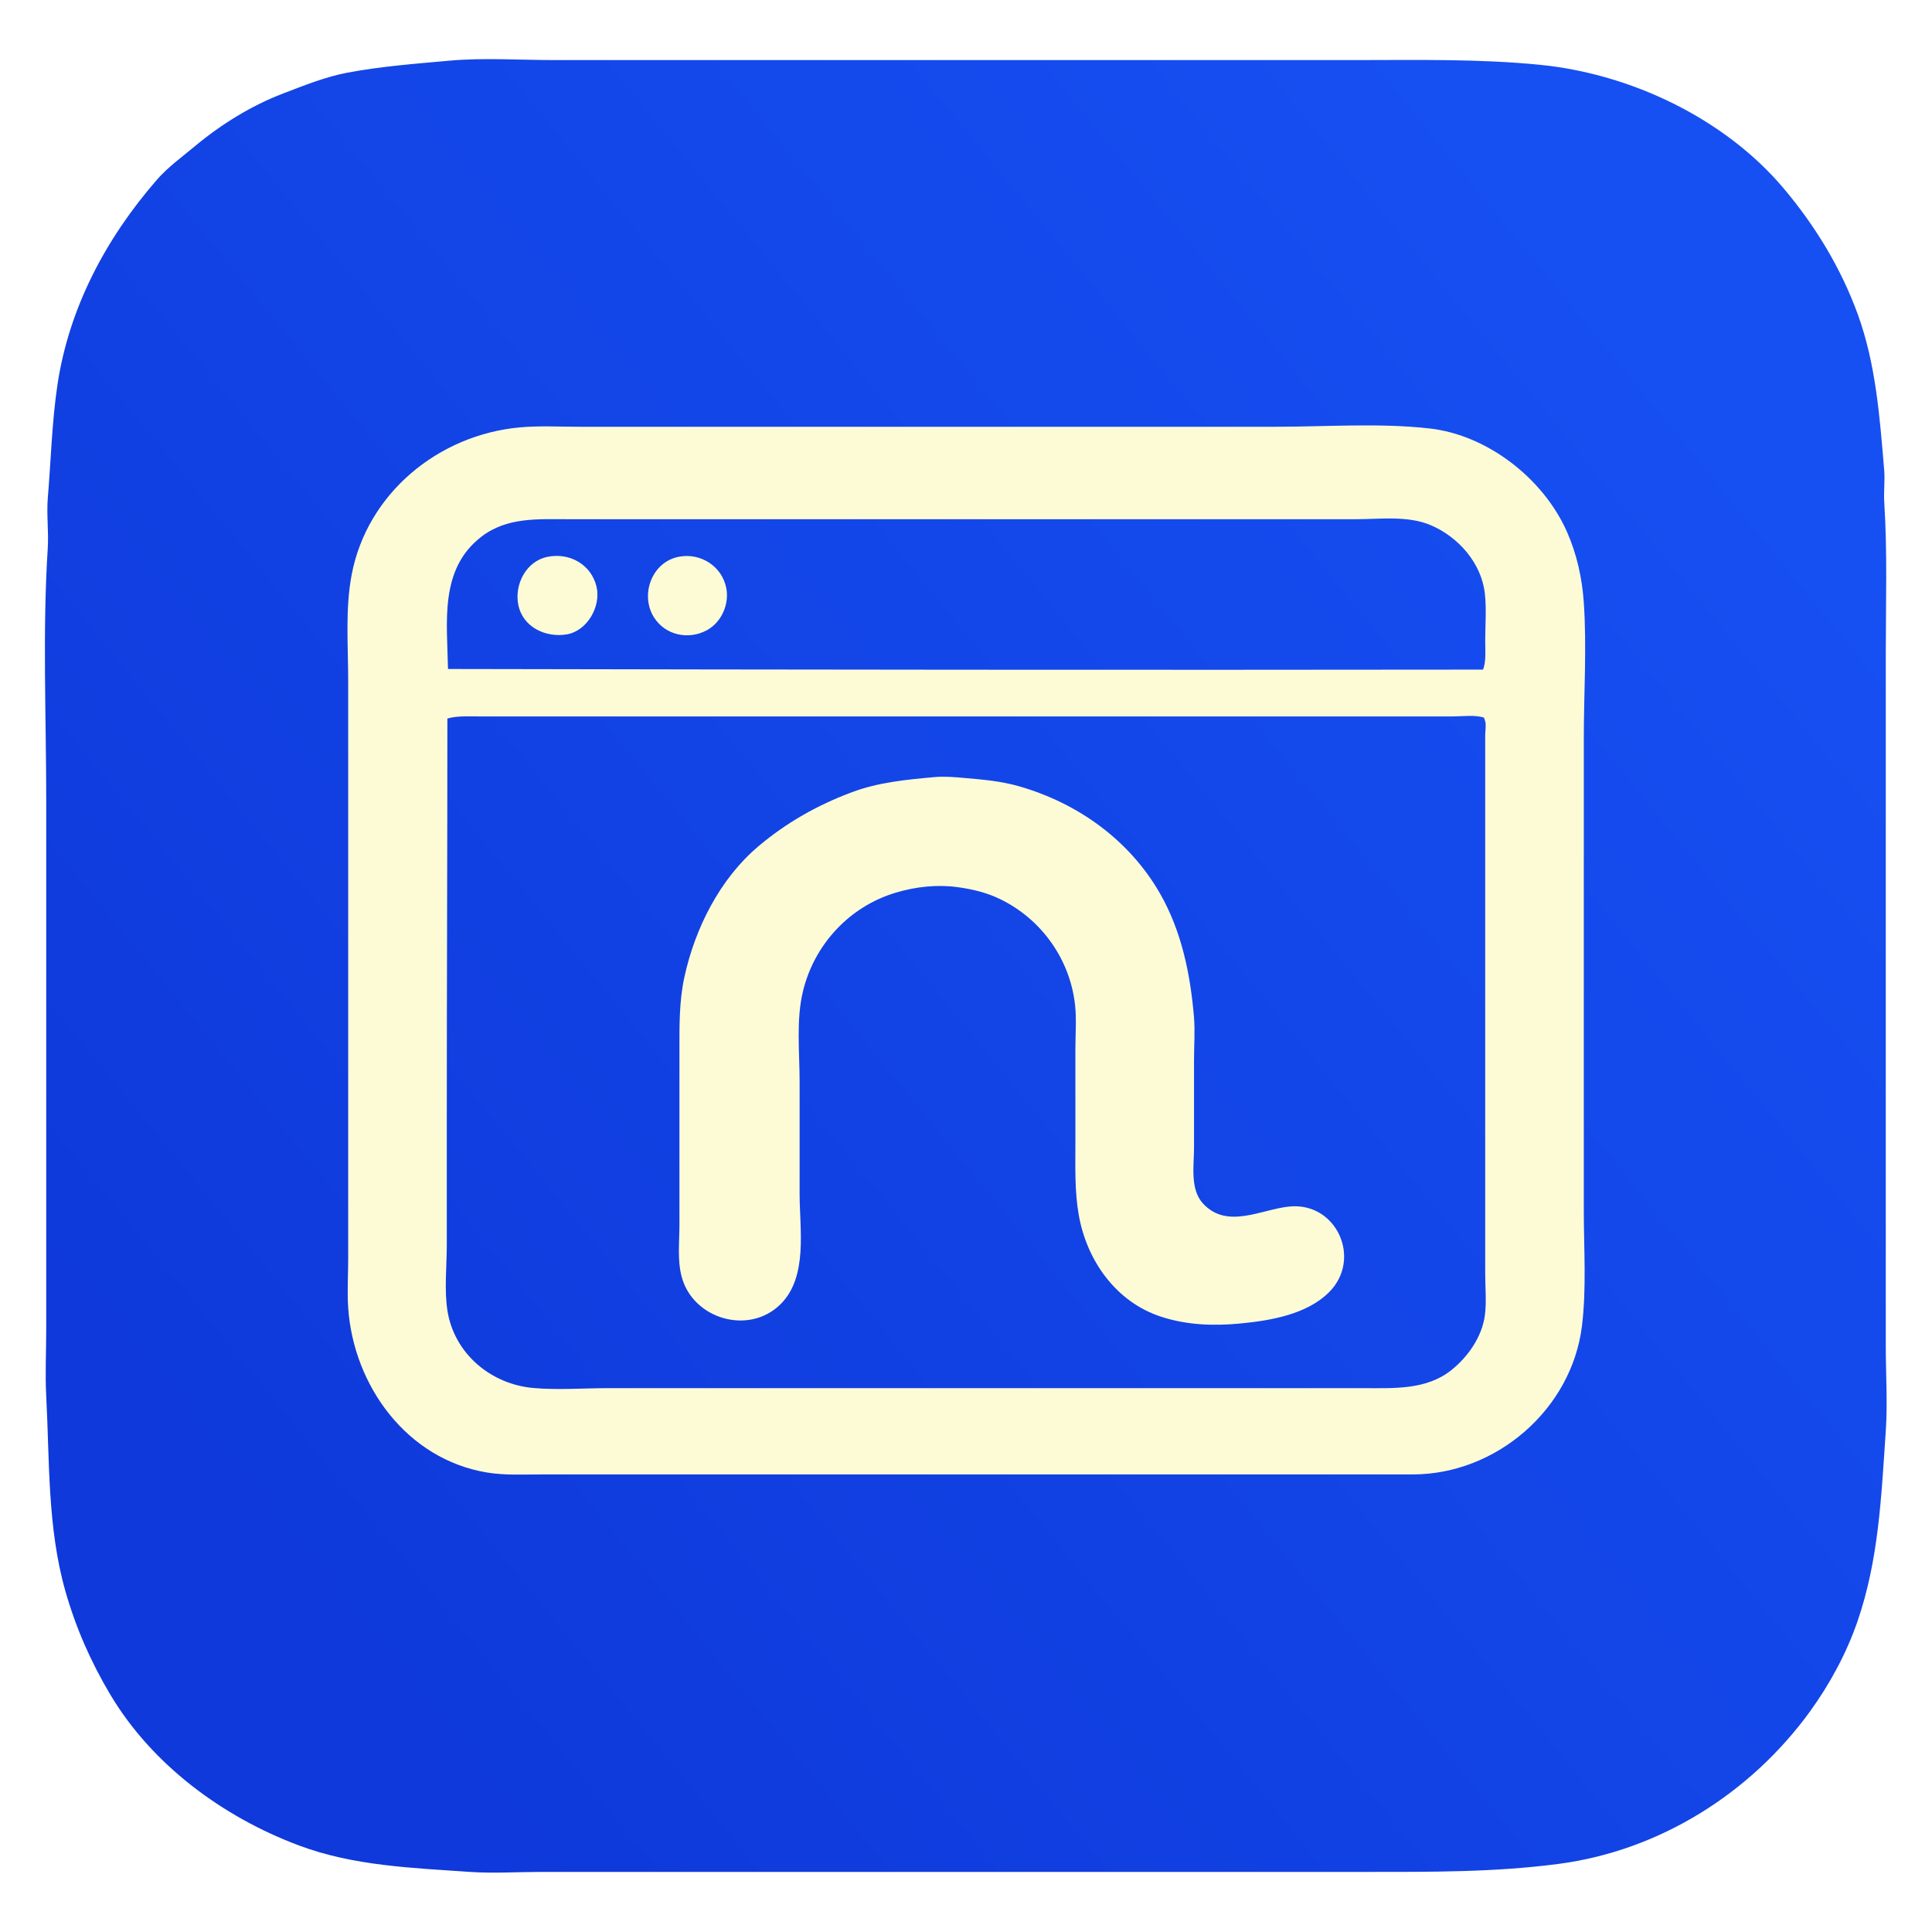
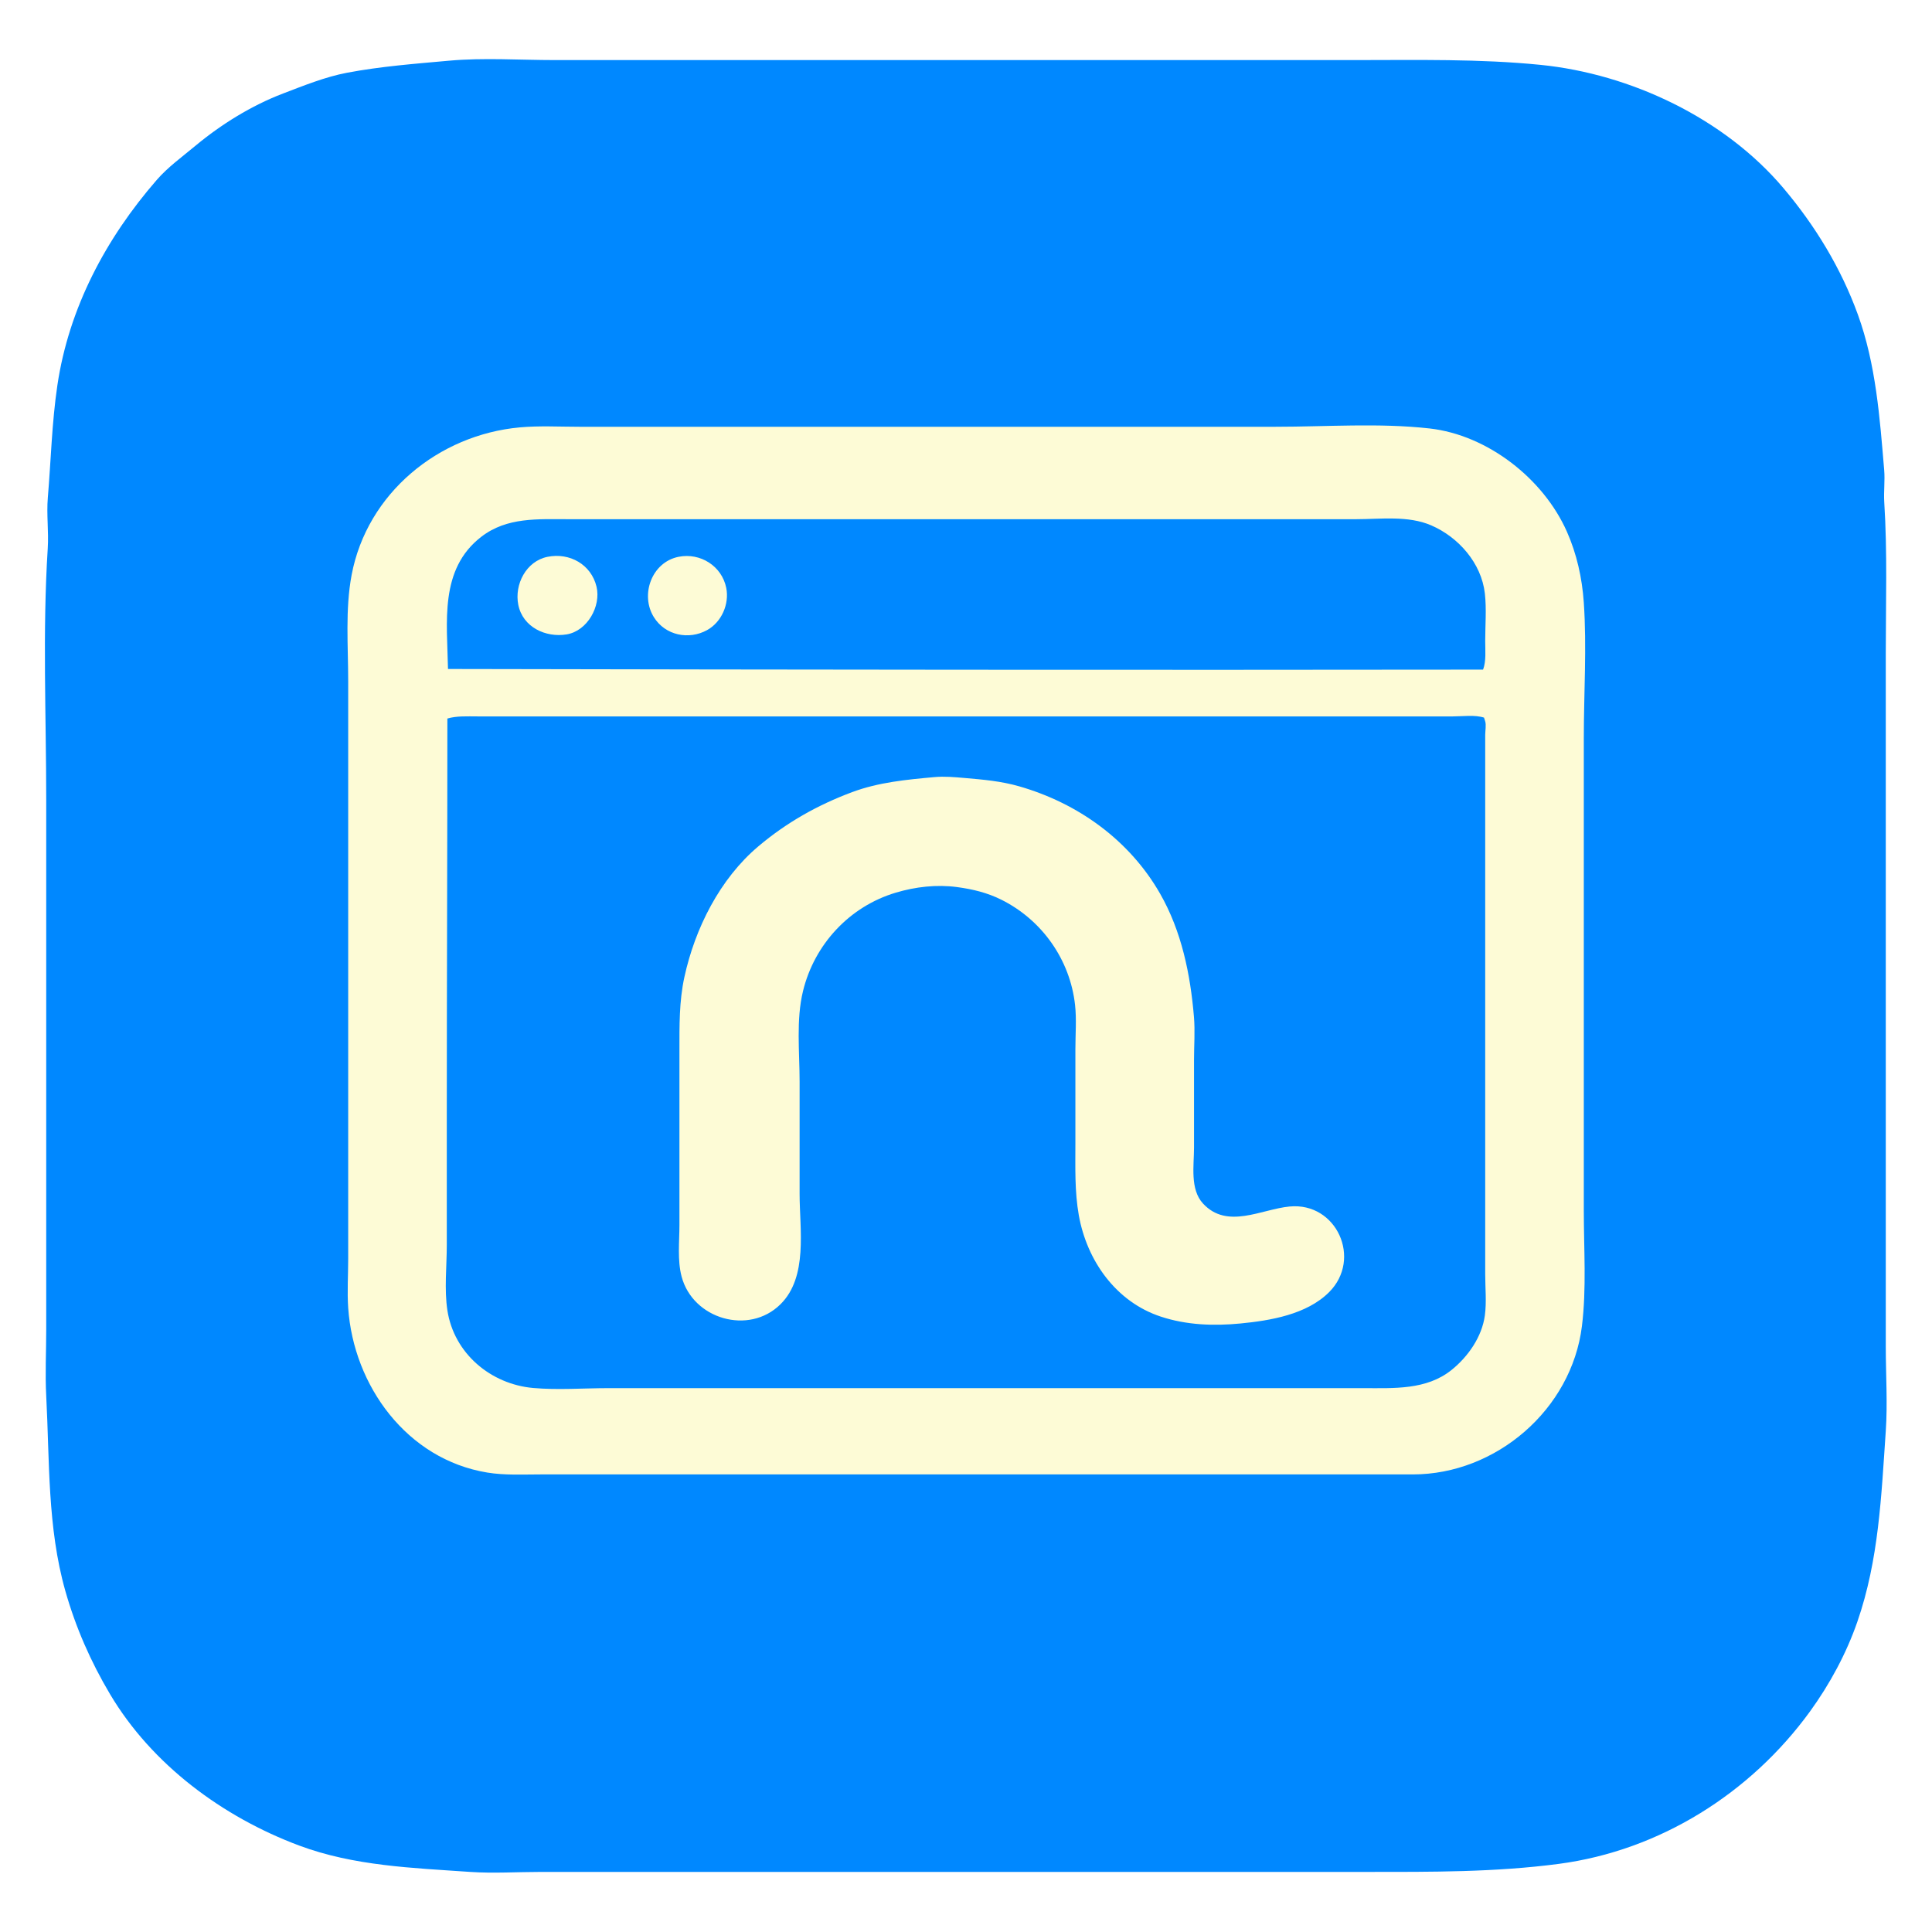
<svg xmlns="http://www.w3.org/2000/svg" width="1254" height="1254" viewBox="0 0 1254 1254" role="img" aria-labelledby="title">
  <g id="applet">
-     <defs>
-       <linearGradient id="icon-background-applet-color" x1="0.107" y1="0.81" x2="0.893" y2="0.19">
-         <stop stop-color="#0f39da" />
-         <stop offset="1" stop-color="#164ff2" />
-       </linearGradient>
-     </defs>
-     <path id="icon-background-applet-tile" fill="url(#icon-background-applet-color)" d="M291.40,39.40 C313.94,37.36 337.35,39.00 360.00,39.00 C403.00,39.00 446.00,39.00 489.00,39.00 C619.33,39.00 749.67,39.00 880.00,39.00 C920.06,39.00 960.16,38.12 999.90,42.10 C1058.50,47.98 1119.42,76.84 1157.72,122.28 C1178.26,146.64 1194.93,174.02 1205.87,204.13 C1217.62,236.47 1220.12,271.22 1222.96,305.04 C1223.55,311.98 1222.57,319.04 1223.01,325.99 C1225.08,358.46 1224.00,391.39 1224.00,424.00 C1224.00,536.67 1224.00,649.33 1224.00,762.00 C1224.00,799.33 1224.00,836.67 1224.00,874.00 C1224.00,892.18 1225.24,910.85 1223.99,928.99 C1221.09,970.97 1219.51,1012.29 1205.57,1052.57 C1198.42,1073.24 1187.60,1093.22 1174.83,1110.83 C1136.35,1163.84 1077.42,1201.10 1011.78,1209.78 C970.38,1215.25 928.85,1215.00 887.00,1215.00 C833.00,1215.00 779.00,1215.00 725.00,1215.00 C631.33,1215.00 537.67,1215.00 444.00,1215.00 C413.00,1215.00 382.00,1215.00 351.00,1215.00 C335.79,1215.00 320.18,1216.04 305.01,1214.99 C267.77,1212.41 229.69,1211.16 194.13,1197.87 C144.68,1179.38 98.66,1145.49 71.40,1099.60 C58.85,1078.48 49.11,1056.27 42.40,1032.60 C30.70,991.31 32.23,948.32 30.00,906.00 C29.25,891.75 30.00,877.27 30.00,863.00 C30.00,834.33 30.00,805.67 30.00,777.00 C30.00,691.00 30.00,605.00 30.00,519.00 C30.00,464.87 27.55,409.92 30.99,355.99 C31.69,345.06 30.12,333.95 31.04,323.04 C33.09,298.69 33.64,274.48 37.22,250.22 C44.67,199.86 68.76,154.72 101.76,116.76 C108.97,108.46 118.32,101.72 126.72,94.72 C143.50,80.74 163.20,68.52 183.70,60.70 C197.00,55.63 211.18,49.87 225.22,47.22 C247.30,43.05 269.15,41.42 291.40,39.40 Z" />
+     <path id="icon-background-applet-tile" fill="#0088ff" d="M291.40,39.40 C313.94,37.36 337.35,39.00 360.00,39.00 C403.00,39.00 446.00,39.00 489.00,39.00 C619.33,39.00 749.67,39.00 880.00,39.00 C920.06,39.00 960.16,38.12 999.90,42.10 C1058.50,47.98 1119.42,76.84 1157.72,122.28 C1178.26,146.64 1194.93,174.02 1205.87,204.13 C1217.62,236.47 1220.12,271.22 1222.96,305.04 C1223.55,311.98 1222.57,319.04 1223.01,325.99 C1225.08,358.46 1224.00,391.39 1224.00,424.00 C1224.00,536.67 1224.00,649.33 1224.00,762.00 C1224.00,799.33 1224.00,836.67 1224.00,874.00 C1224.00,892.18 1225.24,910.85 1223.99,928.99 C1221.09,970.97 1219.51,1012.29 1205.57,1052.57 C1198.42,1073.24 1187.60,1093.22 1174.83,1110.83 C1136.35,1163.84 1077.42,1201.10 1011.78,1209.78 C970.38,1215.25 928.85,1215.00 887.00,1215.00 C833.00,1215.00 779.00,1215.00 725.00,1215.00 C631.33,1215.00 537.67,1215.00 444.00,1215.00 C413.00,1215.00 382.00,1215.00 351.00,1215.00 C335.79,1215.00 320.18,1216.04 305.01,1214.99 C267.77,1212.41 229.69,1211.16 194.13,1197.87 C144.68,1179.38 98.66,1145.49 71.40,1099.60 C58.85,1078.48 49.11,1056.27 42.40,1032.60 C30.70,991.31 32.23,948.32 30.00,906.00 C29.25,891.75 30.00,877.27 30.00,863.00 C30.00,834.33 30.00,805.67 30.00,777.00 C30.00,691.00 30.00,605.00 30.00,519.00 C30.00,464.87 27.55,409.92 30.99,355.99 C31.69,345.06 30.12,333.95 31.04,323.04 C33.09,298.69 33.64,274.48 37.22,250.22 C44.67,199.86 68.76,154.72 101.76,116.76 C108.97,108.46 118.32,101.72 126.72,94.72 C143.50,80.74 163.20,68.52 183.70,60.70 C197.00,55.63 211.18,49.87 225.22,47.22 C247.30,43.05 269.15,41.42 291.40,39.40 Z" />
  </g>
  <g id="symbol" fill="#fdfbd6" fill-rule="evenodd">
    <path d="M337.40,277.40 C350.12,276.24 363.21,277.00 376.00,277.00 C398.33,277.00 420.67,277.00 443.00,277.00 C511.00,277.00 579.00,277.00 647.00,277.00 C707.33,277.00 767.67,277.00 828.00,277.00 C860.95,277.00 895.20,274.42 927.90,278.10 C965.52,282.34 1001.73,310.64 1016.99,345.01 C1023.45,359.55 1026.90,375.23 1027.99,391.01 C1029.99,420.03 1028.00,449.91 1028.00,479.00 C1028.00,537.67 1028.00,596.33 1028.00,655.00 C1028.00,698.67 1028.00,742.33 1028.00,786.00 C1028.00,810.72 1029.81,836.28 1026.78,860.78 C1020.07,914.85 971.08,957.00 917.00,957.00 C745.67,957.01 574.33,957.00 403.00,957.00 C385.67,957.00 368.33,957.00 351.00,957.00 C339.40,957.00 327.67,957.66 316.22,955.78 C264.06,947.21 229.49,899.38 226.01,848.99 C225.28,838.44 226.00,827.58 226.00,817.00 C226.00,795.33 226.00,773.67 226.00,752.00 C226.00,687.33 226.00,622.67 226.00,558.00 C226.00,519.33 226.00,480.67 226.00,442.00 C226.00,419.32 224.01,395.55 228.22,373.22 C238.23,320.12 284.68,282.19 337.40,277.40 Z       M290.40,850.60 C294.72,878.52 318.54,898.46 346.10,900.90 C362.15,902.31 378.89,901.00 395.00,901.00 C427.00,901.00 459.00,901.00 491.00,901.00 C588.33,901.00 685.67,901.00 783.00,901.00 C817.00,901.00 851.00,901.00 885.00,901.00 C904.63,901.00 925.84,902.32 942.18,889.18 C952.90,880.55 961.90,867.68 963.78,853.78 C964.94,845.11 964.00,835.75 964.00,827.00 C964.00,813.67 964.00,800.33 964.00,787.00 C964.00,712.67 964.00,638.33 964.00,564.00 C964.00,541.67 964.00,519.33 964.00,497.00 C964.00,490.33 964.00,483.67 964.00,477.00 C964.00,474.45 964.77,470.46 963.95,468.05 C963.71,467.35 963.44,466.48 963.22,465.78 C957.19,463.85 949.40,465.00 943.00,465.00 C930.00,465.00 917.00,465.00 904.00,465.00 C860.00,465.00 816.00,465.00 772.00,465.00 C661.67,465.00 551.33,465.00 441.00,465.00 C407.33,465.00 373.67,465.00 340.00,465.00 C330.00,465.00 320.00,465.00 310.00,465.00 C303.28,465.00 296.41,464.59 290.38,466.38 C290.39,552.84 290.00,639.47 290.00,726.00 C290.00,753.33 290.00,780.67 290.00,808.00 C290.00,821.82 288.29,836.95 290.40,850.60 Z       M290.78,434.22 C514.40,434.67 738.80,434.92 962.62,434.62 C964.71,429.06 964.00,422.28 964.00,416.00 C964.00,405.89 964.91,395.27 963.78,385.22 C961.55,365.50 946.66,348.66 928.99,341.01 C913.94,334.49 896.03,337.00 880.00,337.00 C849.33,337.00 818.67,337.00 788.00,337.00 C679.00,337.00 570.00,337.00 461.00,337.00 C430.33,337.00 399.67,337.00 369.00,337.00 C349.14,337.00 329.06,335.56 312.40,348.40 C284.99,369.53 290.27,404.01 290.78,434.22 Z       M606.40,504.40 C613.14,503.79 619.37,504.39 626.04,504.96 C638.07,505.99 649.87,507.02 661.60,510.40 C699.79,521.39 733.15,545.39 752.97,580.03 C766.98,604.50 772.63,632.36 774.96,660.04 C775.73,669.22 775.00,678.78 775.00,688.00 C775.00,707.00 775.00,726.00 775.00,745.00 C775.00,756.40 772.29,771.93 780.83,781.17 C796.56,798.19 818.65,784.84 837.10,783.10 C867.57,780.23 884.22,817.14 862.69,838.69 C848.17,853.23 824.48,857.16 805.04,859.04 C787.73,860.71 770.15,860.09 753.43,854.57 C724.29,844.97 705.47,818.23 700.22,788.78 C697.48,773.37 698.00,757.64 698.00,742.00 C698.00,721.67 698.00,701.33 698.00,681.00 C698.00,671.53 698.82,661.63 697.78,652.22 C694.51,622.79 676.27,597.12 650.00,584.00 C640.83,579.42 631.32,577.13 621.22,575.78 C607.98,573.99 594.24,575.56 581.40,579.40 C551.37,588.37 528.62,612.94 521.22,643.22 C516.64,661.95 519.00,682.82 519.00,702.00 C519.00,726.33 519.00,750.67 519.00,775.00 C519.00,797.88 524.57,828.78 506.57,846.57 C486.03,866.87 449.69,856.13 442.41,828.59 C439.59,817.93 441.00,805.95 441.00,795.00 C441.00,775.00 441.00,755.00 441.00,735.00 C441.00,717.33 441.00,699.67 441.00,682.00 C441.00,665.87 440.77,650.03 444.21,634.21 C451.08,602.64 467.21,570.41 492.28,549.28 C510.63,533.81 530.66,522.53 553.13,514.13 C570.20,507.75 588.52,506.02 606.40,504.40 Z       M355.41,361.41 C369.74,358.53 383.73,366.37 387.19,380.81 C390.21,393.46 381.25,409.56 367.77,411.77 C354.23,414.00 339.33,407.11 336.41,392.59 C333.76,379.37 341.47,364.22 355.41,361.41 Z       M440.41,361.41 C454.56,358.57 468.54,367.39 471.39,381.61 C473.47,392.03 468.38,403.78 458.97,408.97 C447.05,415.56 431.79,412.43 424.41,400.59 C415.37,386.10 422.98,364.92 440.41,361.41 Z" />
  </g>
</svg>
